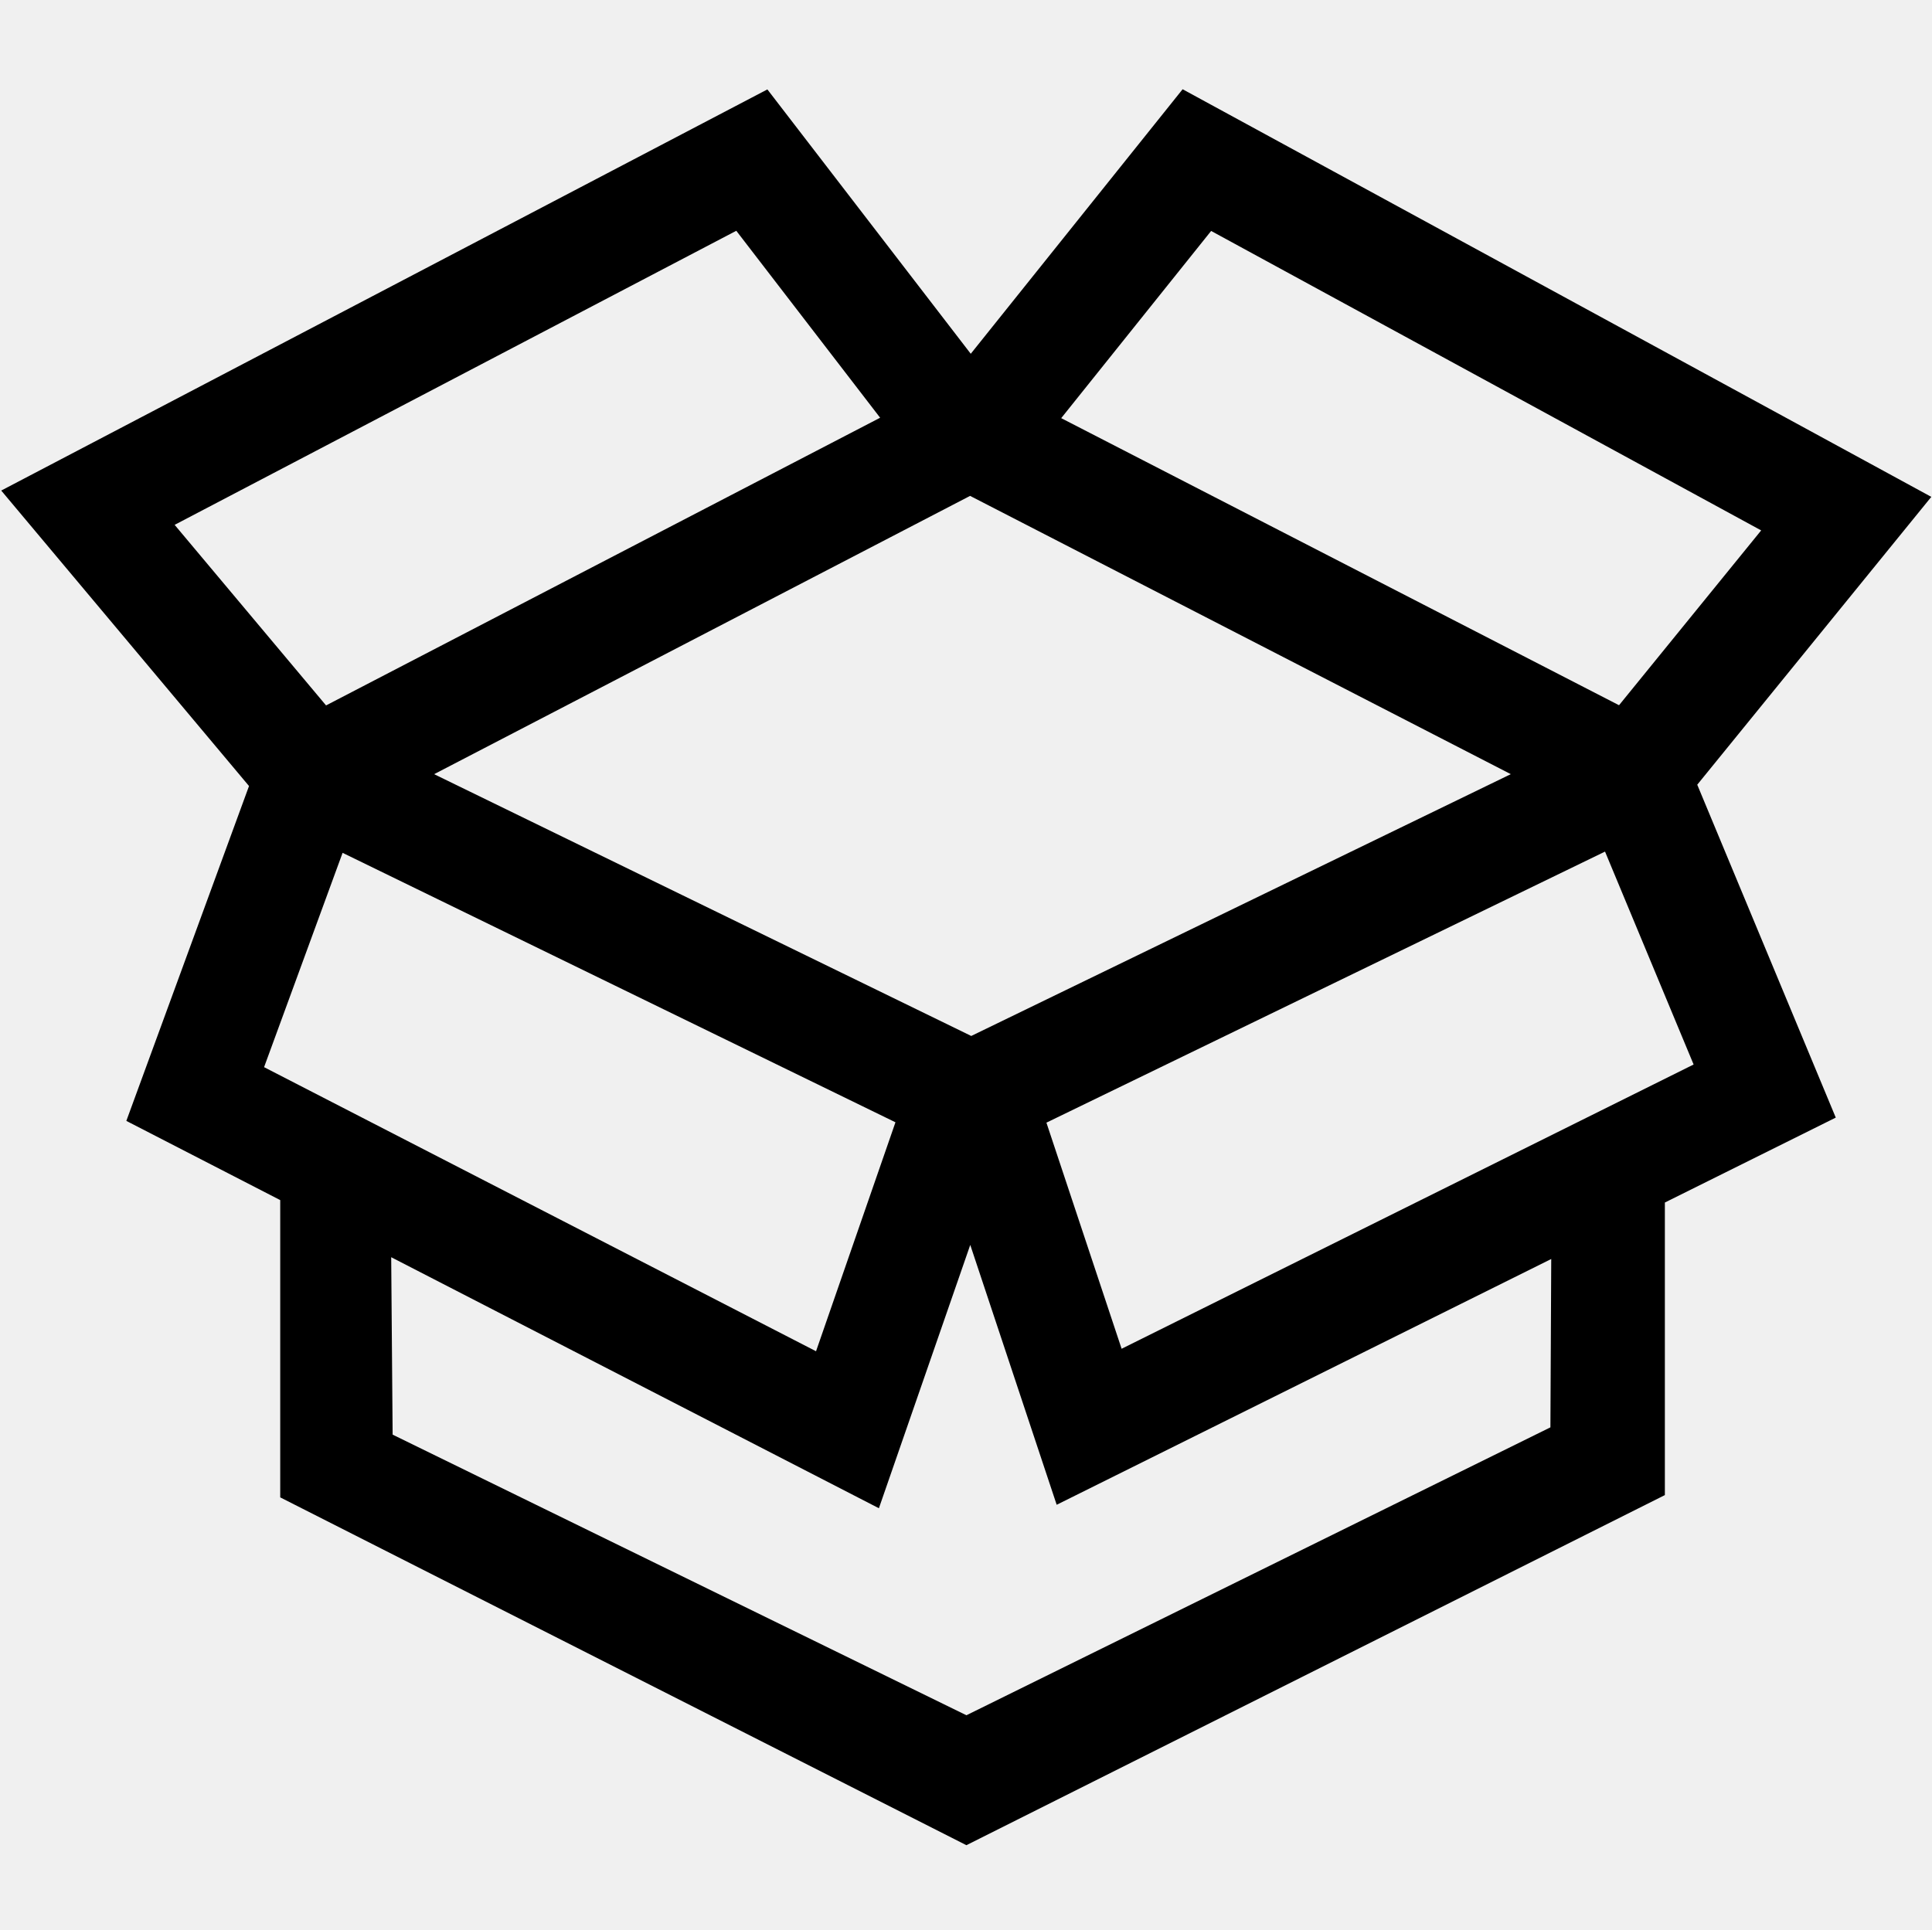
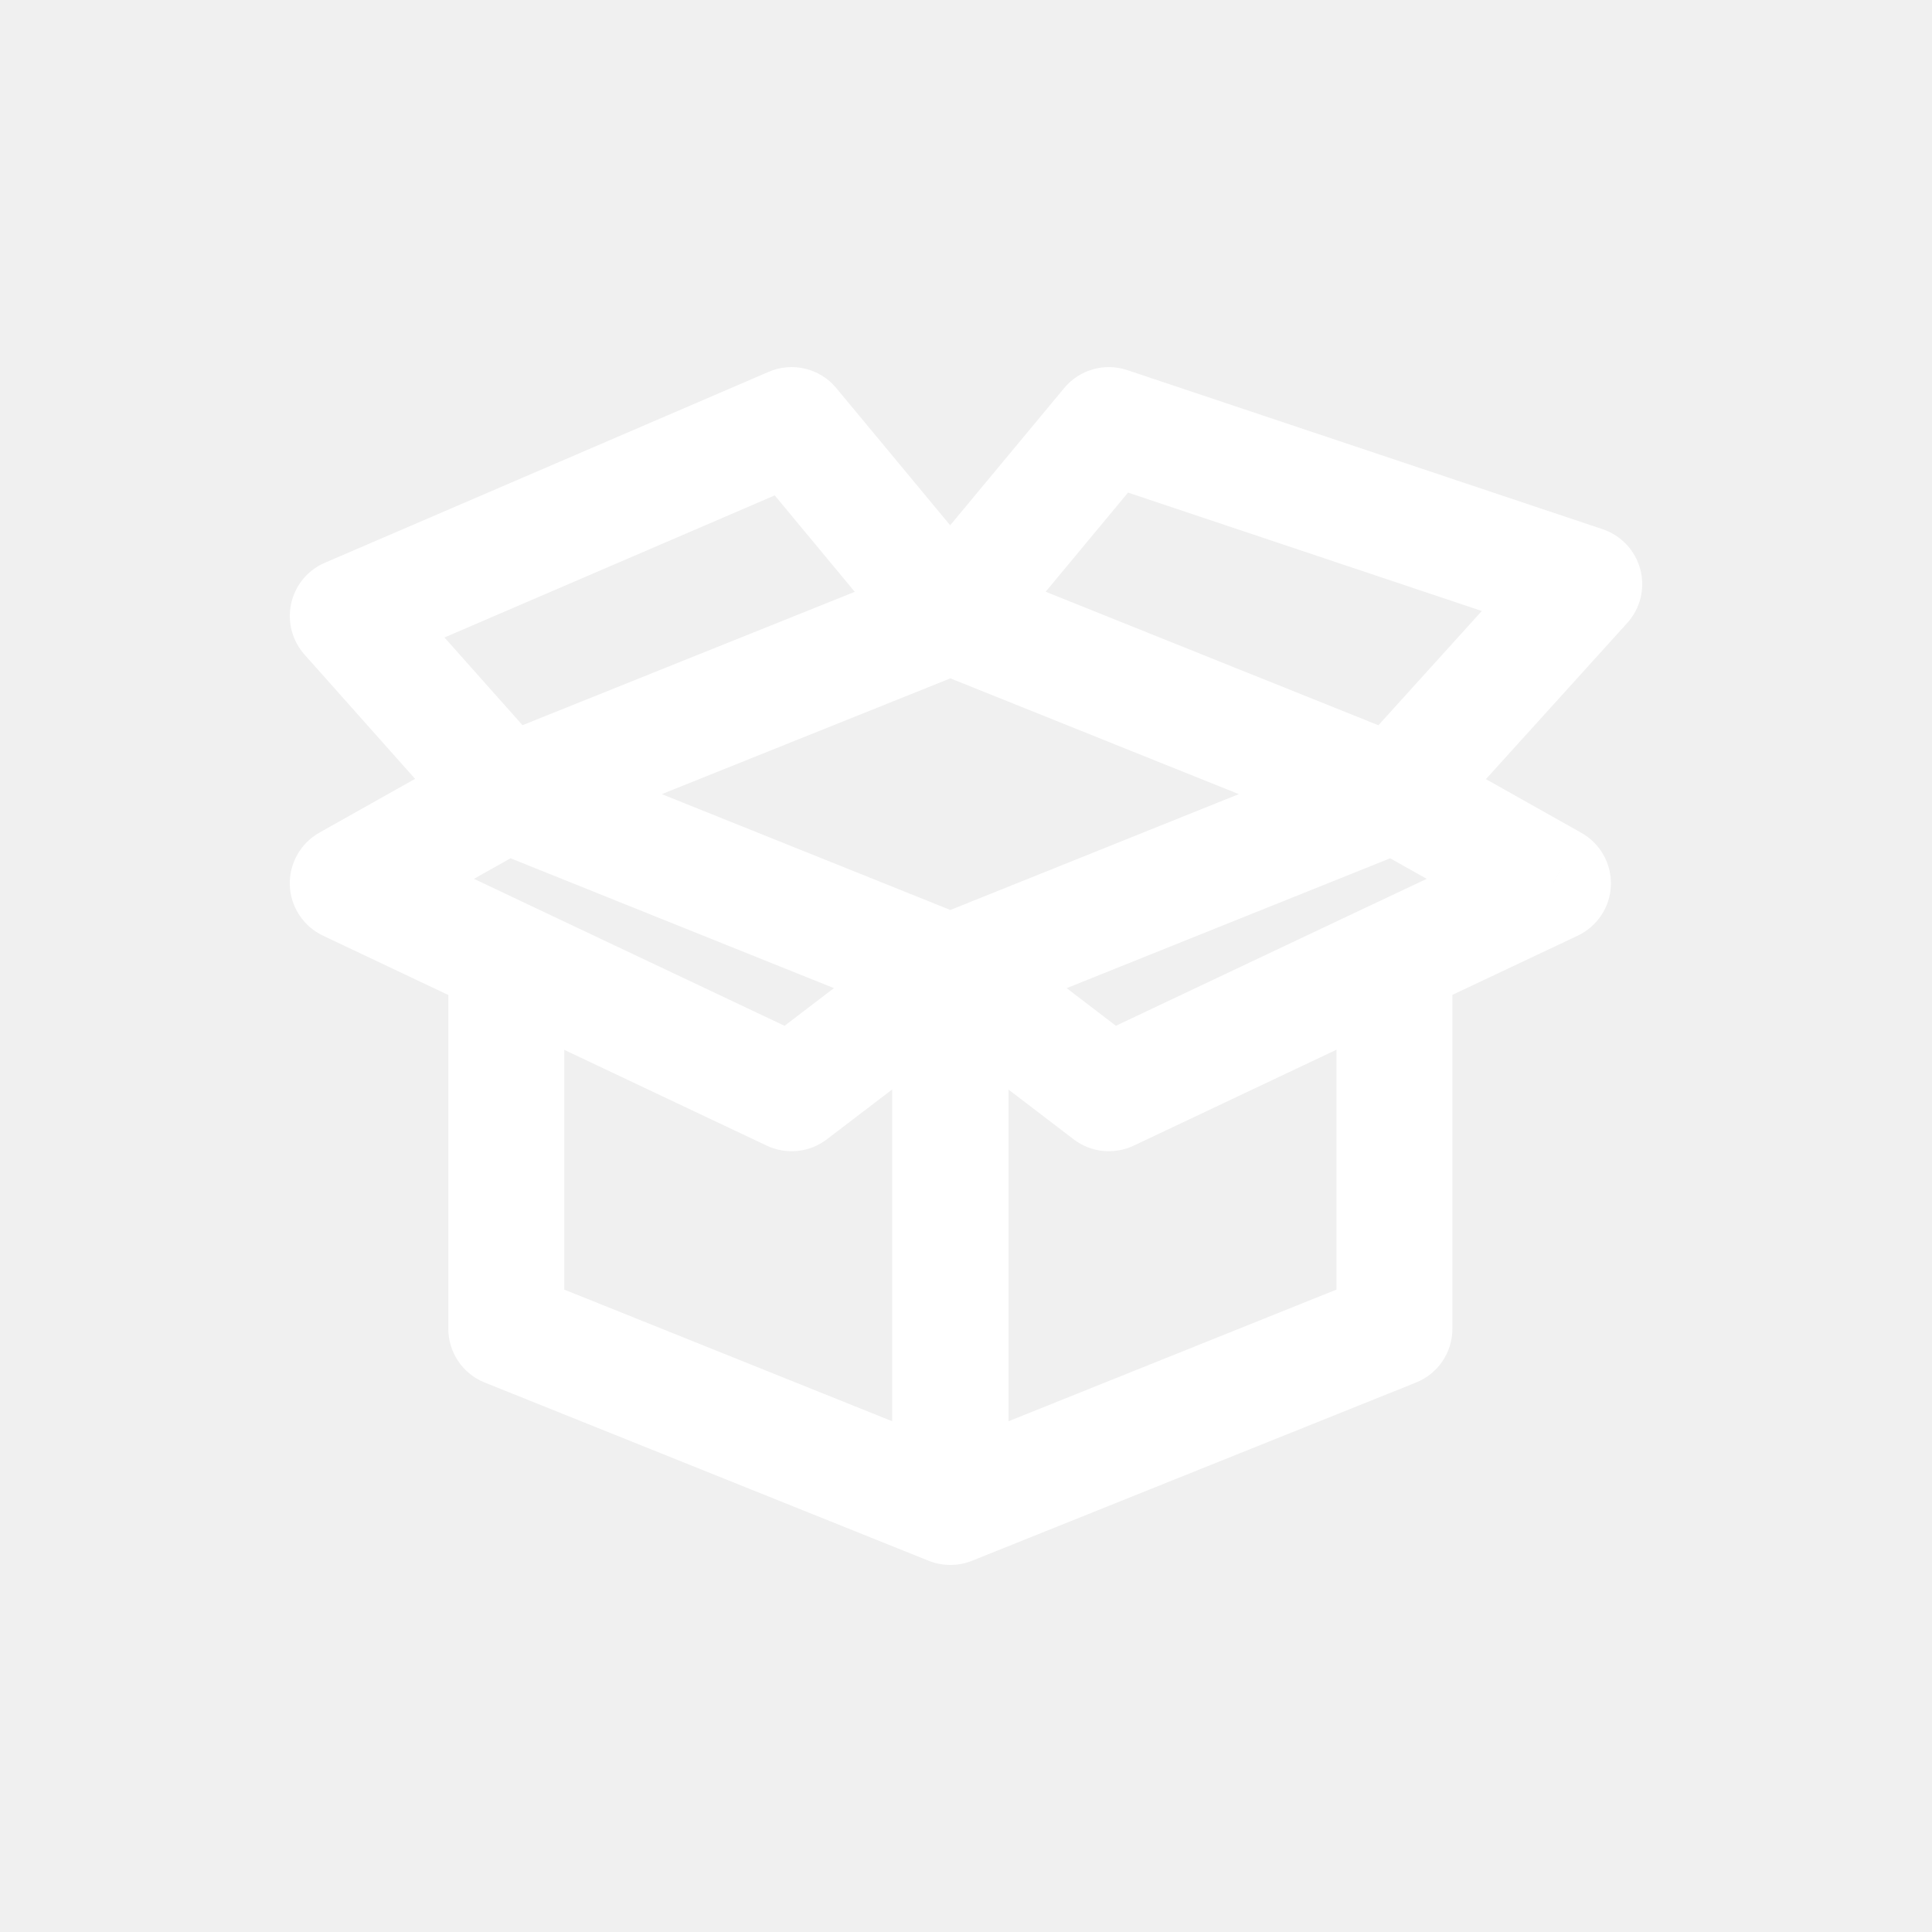
- <svg xmlns="http://www.w3.org/2000/svg" class="svg-icon" style="width: 1.001em; height: 1em;vertical-align: middle;fill: currentColor;overflow: hidden;" viewBox="0 0 1025 1024" version="1.1">
-   <path d="M512.709 979.199 148.662 794.62 148.662 636.867l-81.647-42.036 65.087-177.7L0.64 260.324 407.123 47.451l107.9 140.291L627.428 47.36 1024.64 263.674l-124.174 152.75 73.49 176.66-90.673 45.069 0 155.254L512.709 979.199zM208.3 761.326l304.421 148.916 309.839-152.782 0.436-89.338L560.611 798.55l-45.852-137.91-48.47 139.747L207.537 667.173 208.3 761.326zM140.095 566.314l292.84 150.762 42.139-121.503L181.751 452.579 140.095 566.314zM555.168 595.766l39.892 119.99 303.476-150.851-47-112.983L555.168 595.766zM230.313 410.835 515.283 549.76l286.257-138.934-286.872-147.674L230.313 410.835zM92.641 278.524l80.337 95.826 293.96-152.669-76.308-99.213L92.641 278.524zM563.011 221.902l295.954 152.347 75.412-92.772L642.557 122.559 563.011 221.902z" />
+ <svg xmlns="http://www.w3.org/2000/svg" width="800px" height="800px" viewBox="0 -0.5 25 25" fill="none">
+   <g id="SVGRepo_bgCarrier" stroke-width="0" />
+   <g id="SVGRepo_tracerCarrier" stroke-linecap="round" stroke-linejoin="round" />
+   <g id="SVGRepo_iconCarrier">
+     <path d="M13.05 12.082C13.05 11.668 12.714 11.332 12.3 11.332C11.886 11.332 11.55 11.668 11.55 12.082H13.05ZM12.3 19H11.55C11.55 19.249 11.674 19.482 11.88 19.621C12.086 19.761 12.348 19.789 12.579 19.696L12.3 19ZM18.044 16.694L18.323 17.39C18.608 17.276 18.794 17 18.794 16.694H18.044ZM18.794 11.9C18.794 11.486 18.458 11.15 18.044 11.15C17.63 11.15 17.294 11.486 17.294 11.9H18.794ZM12.755 11.486C12.426 11.235 11.956 11.297 11.704 11.627C11.453 11.956 11.515 12.426 11.845 12.678L12.755 11.486ZM14.348 13.647L13.893 14.243C14.116 14.413 14.415 14.445 14.669 14.325L14.348 13.647ZM18.362 12.578C18.736 12.401 18.896 11.954 18.719 11.579C18.542 11.205 18.095 11.045 17.72 11.222L18.362 12.578ZM12.021 11.386C11.636 11.54 11.45 11.977 11.604 12.361C11.758 12.746 12.195 12.932 12.579 12.778L12.021 11.386ZM18.323 10.472C18.708 10.318 18.894 9.881 18.74 9.497C18.586 9.112 18.149 8.926 17.765 9.08L18.323 10.472ZM17.765 10.472C18.149 10.626 18.586 10.44 18.74 10.055C18.894 9.671 18.708 9.234 18.323 9.08L17.765 10.472ZM12.579 6.775C12.195 6.621 11.758 6.807 11.604 7.192C11.45 7.576 11.636 8.013 12.021 8.167L12.579 6.775ZM18.412 9.123C18.05 8.92 17.593 9.048 17.39 9.409C17.187 9.771 17.315 10.228 17.677 10.431L18.412 9.123ZM20.095 10.93L20.415 11.608C20.669 11.488 20.835 11.237 20.845 10.957C20.855 10.676 20.707 10.414 20.462 10.276L20.095 10.93ZM17.721 11.222C17.346 11.399 17.186 11.846 17.363 12.22C17.54 12.595 17.987 12.755 18.361 12.578L17.721 11.222ZM17.485 9.273C17.207 9.58 17.231 10.054 17.538 10.332C17.845 10.61 18.319 10.586 18.597 10.279L17.485 9.273ZM20.5 7.059L21.056 7.562C21.226 7.375 21.29 7.114 21.226 6.869C21.161 6.624 20.978 6.428 20.738 6.348L20.5 7.059ZM14.348 5L14.586 4.289C14.293 4.191 13.969 4.283 13.771 4.521L14.348 5ZM11.718 6.992C11.453 7.31 11.497 7.783 11.816 8.048C12.134 8.313 12.607 8.269 12.872 7.95L11.718 6.992ZM6.272 9.08C5.887 9.234 5.701 9.671 5.855 10.055C6.009 10.44 6.446 10.626 6.83 10.472L6.272 9.08ZM12.574 8.167C12.959 8.013 13.145 7.576 12.991 7.192C12.837 6.807 12.4 6.621 12.016 6.775L12.574 8.167ZM6.919 10.43C7.28 10.227 7.408 9.77 7.205 9.408C7.002 9.047 6.545 8.919 6.183 9.122L6.919 10.43ZM4.5 10.929L4.132 10.275C3.888 10.413 3.741 10.675 3.75 10.955C3.76 11.236 3.926 11.487 4.179 11.607L4.5 10.929ZM6.23 12.578C6.604 12.755 7.052 12.595 7.229 12.221C7.406 11.847 7.246 11.399 6.872 11.222L6.23 12.578ZM6.83 9.08C6.446 8.926 6.009 9.112 5.855 9.497C5.701 9.881 5.887 10.318 6.272 10.472L6.83 9.08ZM12.016 12.778C12.4 12.932 12.837 12.746 12.991 12.361C13.145 11.977 12.959 11.54 12.574 11.386L12.016 12.778ZM5.991 10.275C6.266 10.584 6.74 10.612 7.05 10.336C7.359 10.061 7.387 9.587 7.111 9.277L5.991 10.275ZM4.5 7.471L4.204 6.782C3.982 6.877 3.82 7.073 3.768 7.308C3.716 7.544 3.78 7.79 3.94 7.97L4.5 7.471ZM10.244 5L10.821 4.521C10.609 4.265 10.253 4.18 9.948 4.311L10.244 5ZM11.718 7.95C11.982 8.269 12.455 8.313 12.774 8.048C13.093 7.784 13.137 7.311 12.872 6.992L11.718 7.95ZM13.045 12.083C13.045 11.669 12.709 11.333 12.295 11.333C11.881 11.333 11.545 11.669 11.545 12.083H13.045ZM12.295 19L12.016 19.696C12.247 19.789 12.509 19.761 12.715 19.621C12.921 19.482 13.045 19.249 13.045 19H12.295ZM6.551 16.694H5.801C5.801 17 5.987 17.276 6.272 17.39L6.551 16.694ZM7.301 11.9C7.301 11.486 6.965 11.15 6.551 11.15C6.137 11.15 5.801 11.486 5.801 11.9H7.301ZM12.75 12.678C13.079 12.427 13.143 11.956 12.891 11.627C12.64 11.298 12.169 11.235 11.84 11.486L12.75 12.678ZM10.244 13.647L9.923 14.325C10.177 14.445 10.476 14.413 10.699 14.243L10.244 13.647ZM6.872 11.222C6.497 11.045 6.05 11.205 5.873 11.579C5.696 11.954 5.856 12.401 6.23 12.578L6.872 11.222ZM11.55 12.082V19H13.05V12.082H11.55ZM12.579 19.696L18.323 17.39L17.765 15.998L12.021 18.304L12.579 19.696ZM18.794 16.694V11.9H17.294V16.694H18.794ZM11.845 12.678L13.893 14.243L14.803 13.051L12.755 11.486L11.845 12.678ZM14.669 14.325L18.362 12.578L17.72 11.222L14.027 12.969L14.669 14.325ZM12.579 12.778L18.323 10.472L17.765 9.08L12.021 11.386L12.579 12.778ZM18.323 9.08L12.579 6.775L12.021 8.167L17.765 10.472L18.323 9.08ZM17.677 10.431L19.727 11.584L20.462 10.276L18.412 9.123L17.677 10.431ZM19.775 10.252L17.721 11.222L18.361 12.578L20.415 11.608L19.775 10.252ZM18.597 10.279L21.056 7.562L19.944 6.556L17.485 9.273L18.597 10.279ZM20.738 6.348L14.586 4.289L14.11 5.711L20.262 7.77L20.738 6.348ZM13.771 4.521L11.718 6.992L12.872 7.95L14.925 5.479L13.771 4.521ZM6.83 10.472L12.574 8.167L12.016 6.775L6.272 9.08L6.83 10.472ZM6.183 9.122L4.132 10.275L4.868 11.583L6.919 10.43L6.183 9.122ZM4.179 11.607L6.23 12.578L6.872 11.222L4.821 10.251L4.179 11.607ZM6.272 10.472L12.016 12.778L12.574 11.386L6.83 9.08L6.272 10.472ZM7.111 9.277L5.06 6.972L3.94 7.97L5.991 10.275L7.111 9.277ZM4.796 8.16L10.54 5.689L9.948 4.311L4.204 6.782L4.796 8.16ZM9.667 5.479L11.718 7.95L12.872 6.992L10.821 4.521L9.667 5.479ZM11.545 12.083V19H13.045V12.083H11.545ZM12.574 18.304L6.83 15.998L6.272 17.39L12.016 19.696L12.574 18.304ZM7.301 16.694V11.9H5.801V16.694H7.301ZM11.84 11.486L9.789 13.051L10.699 14.243L12.75 12.678L11.84 11.486ZM10.565 12.969L6.872 11.222L6.23 12.578L9.923 14.325L10.565 12.969Z" fill="#ffffff" />
+   </g>
</svg>
